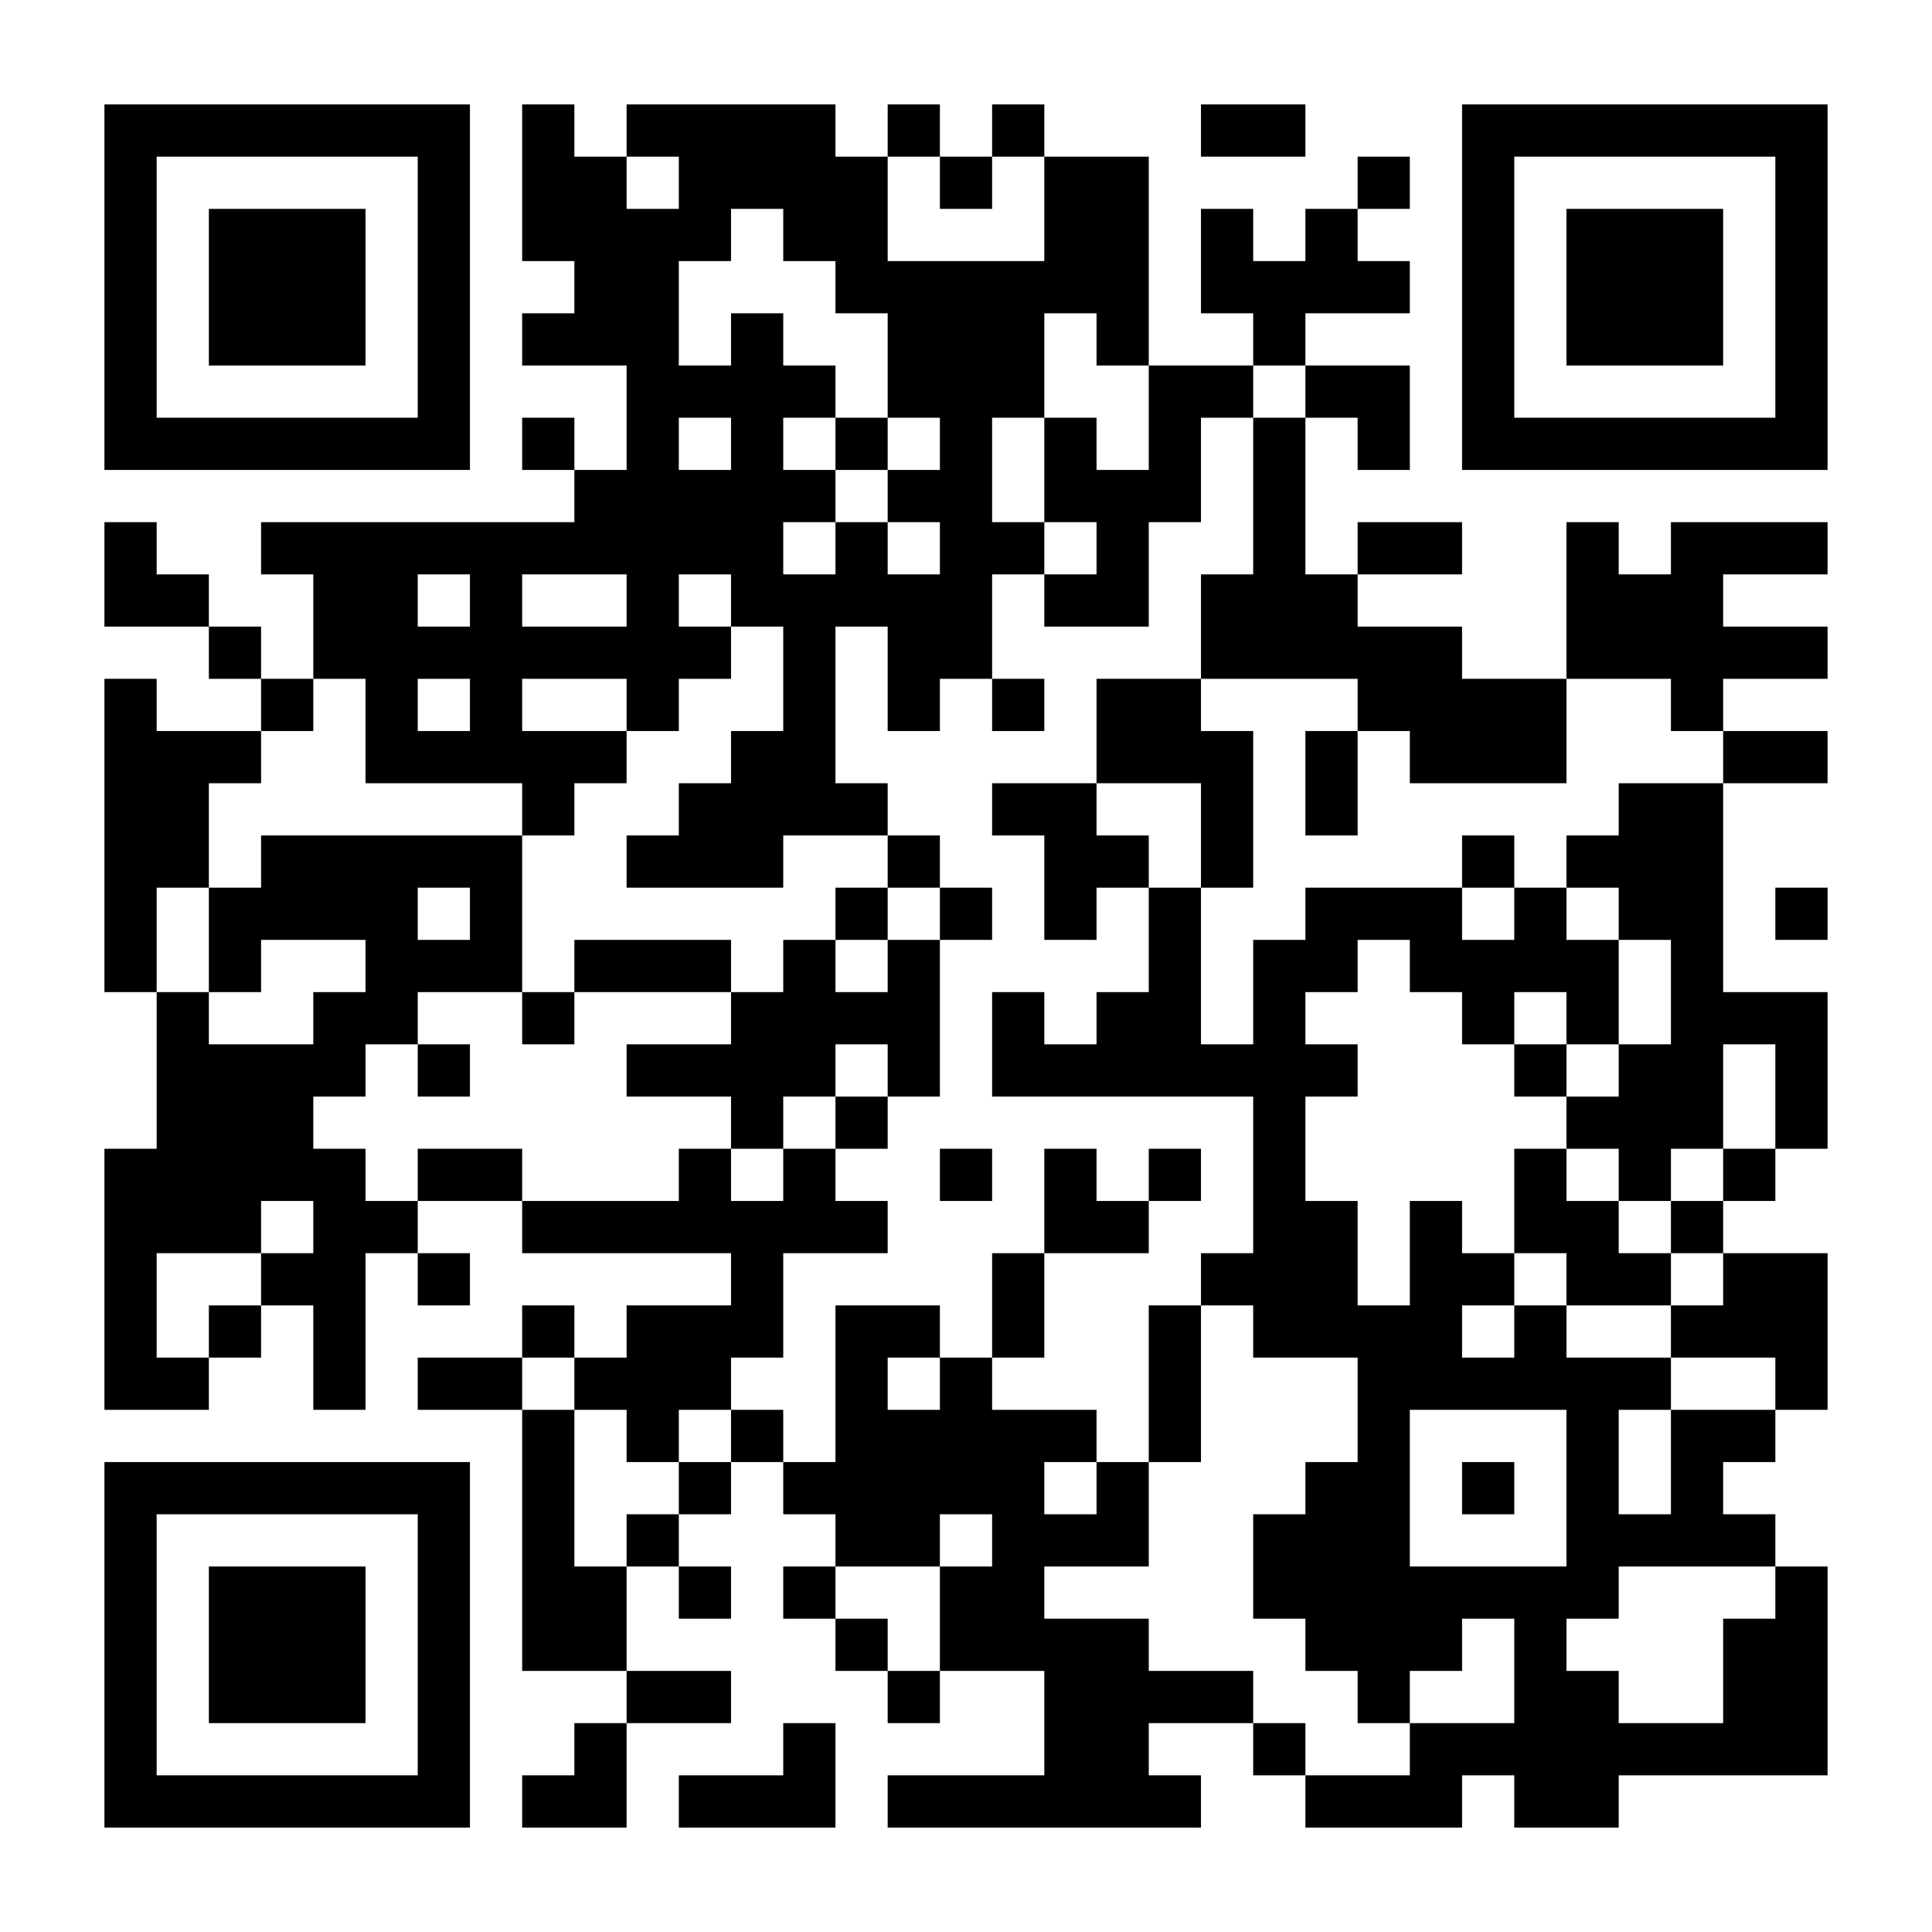
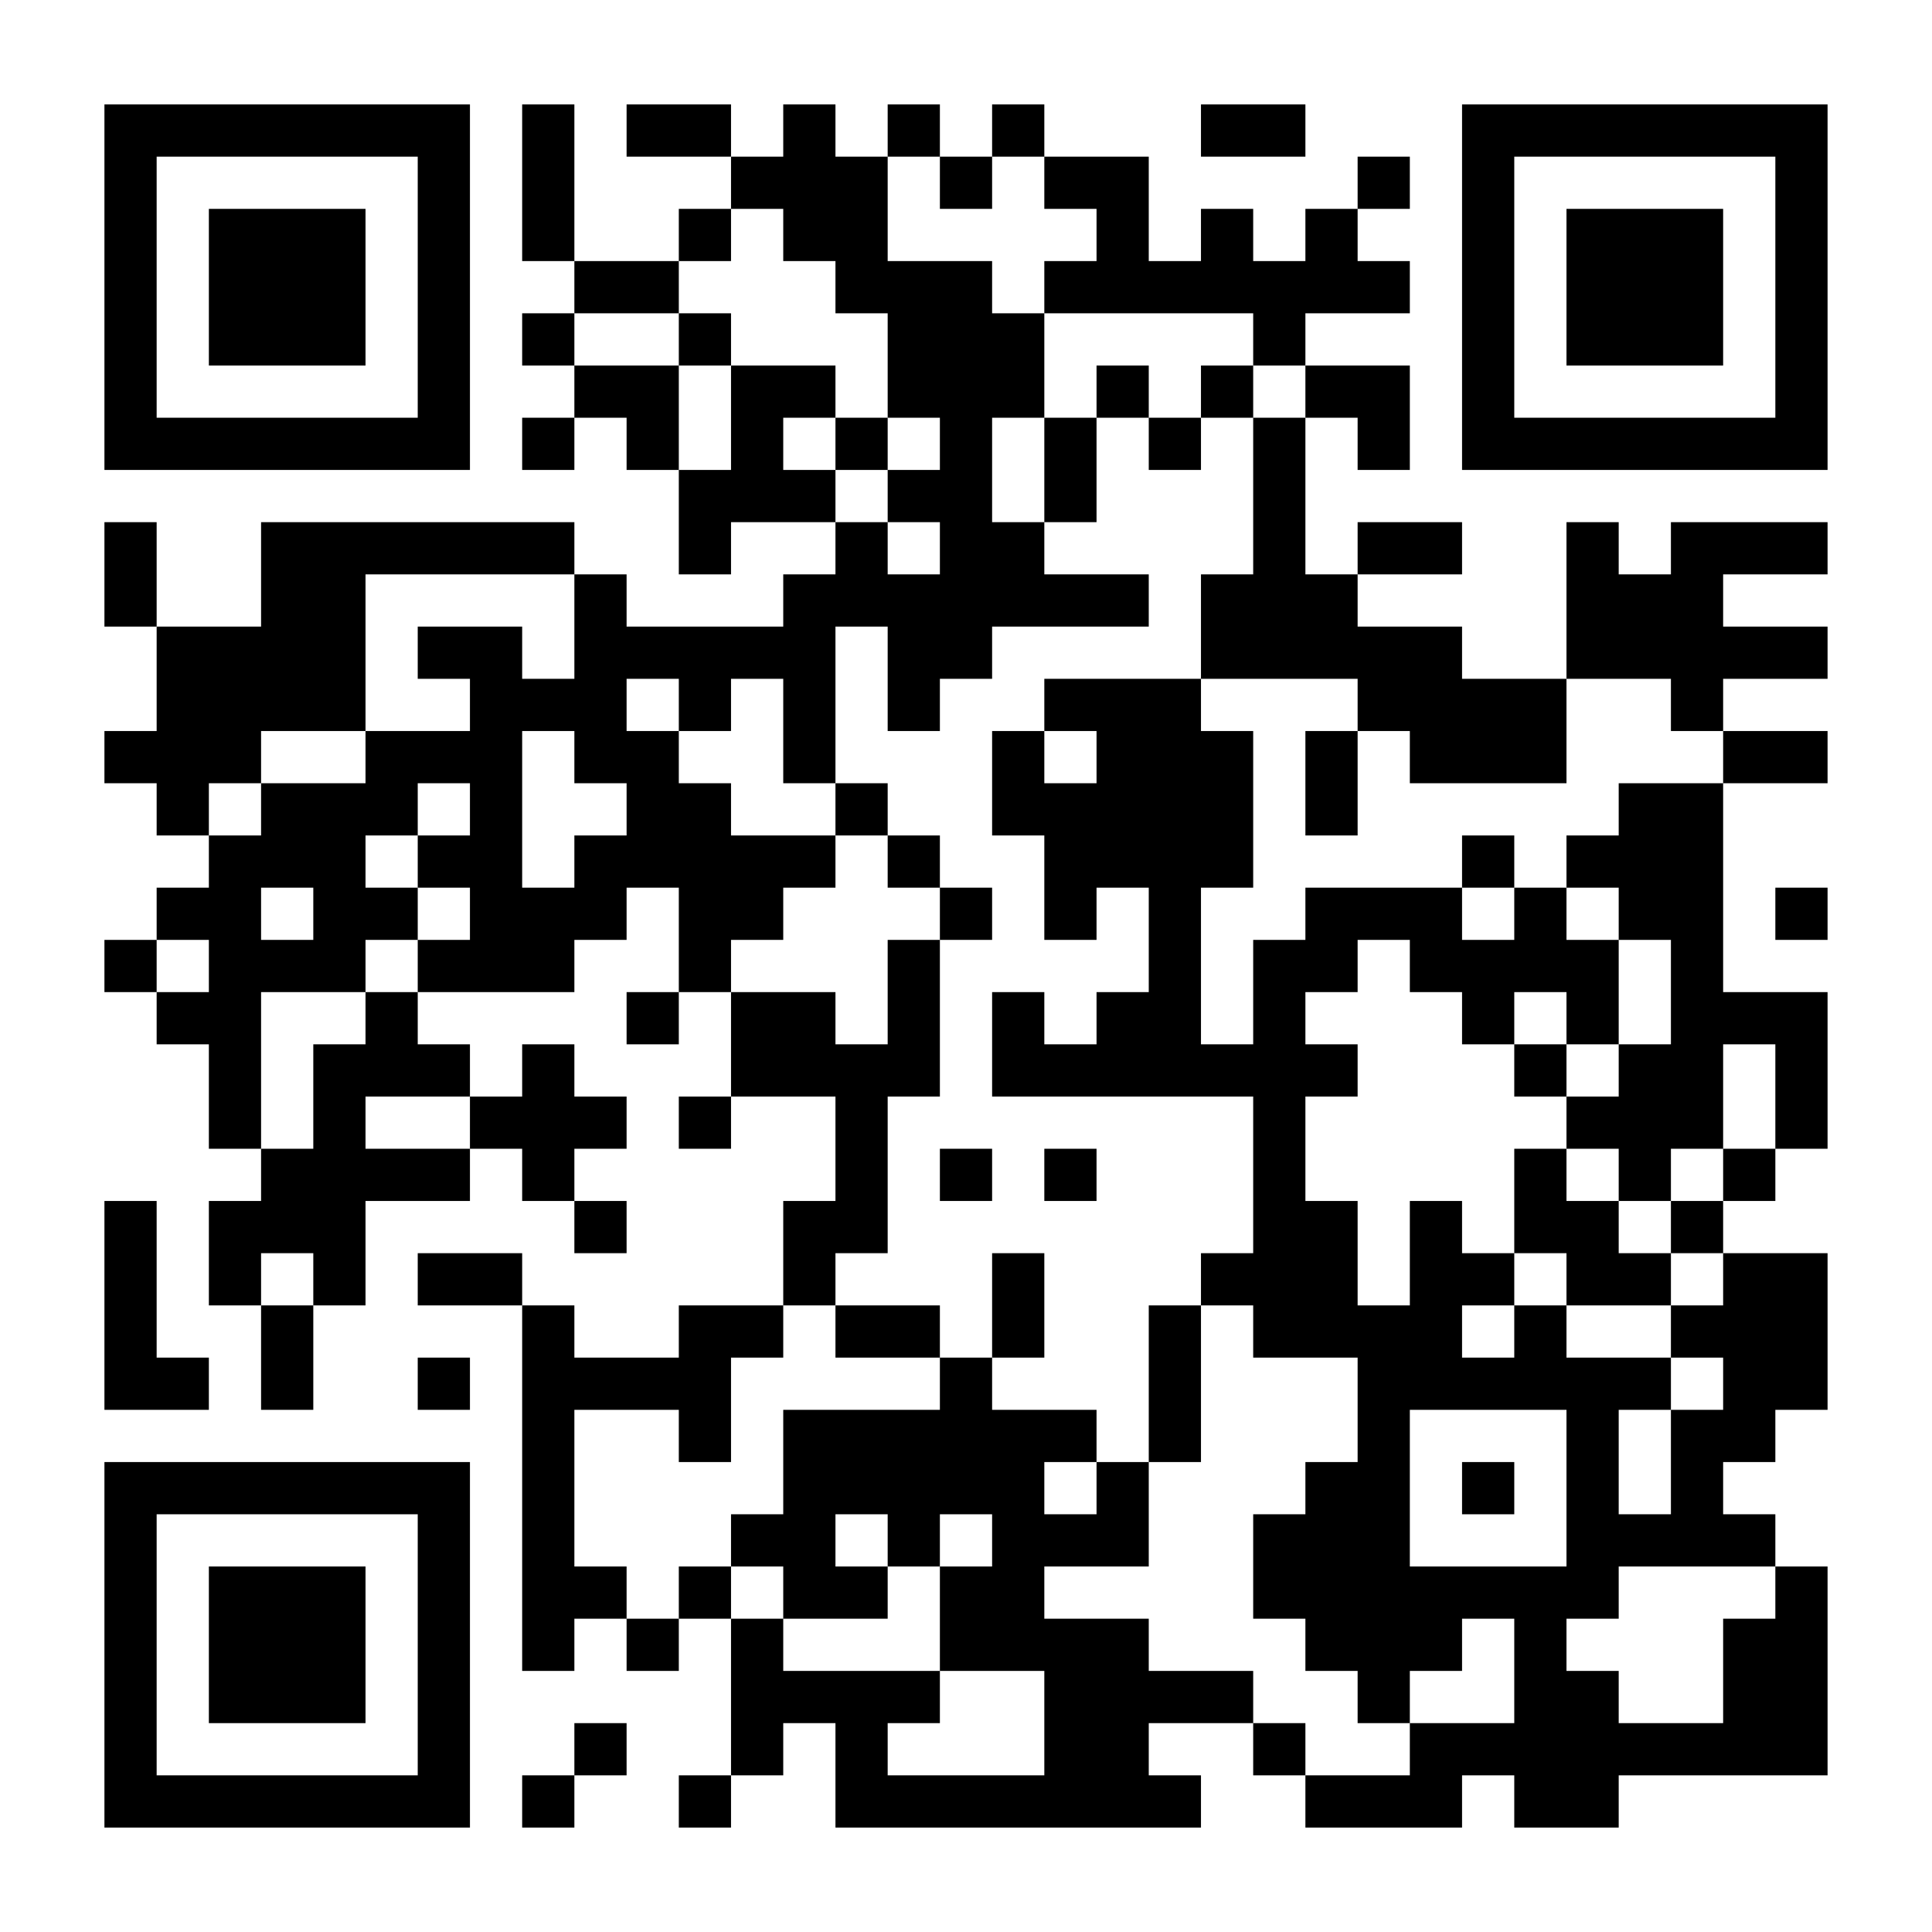
<svg xmlns="http://www.w3.org/2000/svg" width="37mm" height="37mm" version="1.1" viewBox="0 0 37 37">
-   <path d="M2,2H3V3H2zM3,2H4V3H3zM4,2H5V3H4zM5,2H6V3H5zM6,2H7V3H6zM7,2H8V3H7zM8,2H9V3H8zM10,2H11V3H10zM12,2H13V3H12zM13,2H14V3H13zM14,2H15V3H14zM15,2H16V3H15zM17,2H18V3H17zM19,2H20V3H19zM23,2H24V3H23zM24,2H25V3H24zM28,2H29V3H28zM29,2H30V3H29zM30,2H31V3H30zM31,2H32V3H31zM32,2H33V3H32zM33,2H34V3H33zM34,2H35V3H34zM2,3H3V4H2zM8,3H9V4H8zM10,3H11V4H10zM11,3H12V4H11zM13,3H14V4H13zM14,3H15V4H14zM15,3H16V4H15zM16,3H17V4H16zM18,3H19V4H18zM20,3H21V4H20zM21,3H22V4H21zM26,3H27V4H26zM28,3H29V4H28zM34,3H35V4H34zM2,4H3V5H2zM4,4H5V5H4zM5,4H6V5H5zM6,4H7V5H6zM8,4H9V5H8zM10,4H11V5H10zM11,4H12V5H11zM12,4H13V5H12zM13,4H14V5H13zM15,4H16V5H15zM16,4H17V5H16zM20,4H21V5H20zM21,4H22V5H21zM23,4H24V5H23zM25,4H26V5H25zM28,4H29V5H28zM30,4H31V5H30zM31,4H32V5H31zM32,4H33V5H32zM34,4H35V5H34zM2,5H3V6H2zM4,5H5V6H4zM5,5H6V6H5zM6,5H7V6H6zM8,5H9V6H8zM11,5H12V6H11zM12,5H13V6H12zM16,5H17V6H16zM17,5H18V6H17zM18,5H19V6H18zM19,5H20V6H19zM20,5H21V6H20zM21,5H22V6H21zM23,5H24V6H23zM24,5H25V6H24zM25,5H26V6H25zM26,5H27V6H26zM28,5H29V6H28zM30,5H31V6H30zM31,5H32V6H31zM32,5H33V6H32zM34,5H35V6H34zM2,6H3V7H2zM4,6H5V7H4zM5,6H6V7H5zM6,6H7V7H6zM8,6H9V7H8zM10,6H11V7H10zM11,6H12V7H11zM12,6H13V7H12zM14,6H15V7H14zM17,6H18V7H17zM18,6H19V7H18zM19,6H20V7H19zM21,6H22V7H21zM24,6H25V7H24zM28,6H29V7H28zM30,6H31V7H30zM31,6H32V7H31zM32,6H33V7H32zM34,6H35V7H34zM2,7H3V8H2zM8,7H9V8H8zM12,7H13V8H12zM13,7H14V8H13zM14,7H15V8H14zM15,7H16V8H15zM17,7H18V8H17zM18,7H19V8H18zM19,7H20V8H19zM22,7H23V8H22zM23,7H24V8H23zM25,7H26V8H25zM26,7H27V8H26zM28,7H29V8H28zM34,7H35V8H34zM2,8H3V9H2zM3,8H4V9H3zM4,8H5V9H4zM5,8H6V9H5zM6,8H7V9H6zM7,8H8V9H7zM8,8H9V9H8zM10,8H11V9H10zM12,8H13V9H12zM14,8H15V9H14zM16,8H17V9H16zM18,8H19V9H18zM20,8H21V9H20zM22,8H23V9H22zM24,8H25V9H24zM26,8H27V9H26zM28,8H29V9H28zM29,8H30V9H29zM30,8H31V9H30zM31,8H32V9H31zM32,8H33V9H32zM33,8H34V9H33zM34,8H35V9H34zM11,9H12V10H11zM12,9H13V10H12zM13,9H14V10H13zM14,9H15V10H14zM15,9H16V10H15zM17,9H18V10H17zM18,9H19V10H18zM20,9H21V10H20zM21,9H22V10H21zM22,9H23V10H22zM24,9H25V10H24zM2,10H3V11H2zM5,10H6V11H5zM6,10H7V11H6zM7,10H8V11H7zM8,10H9V11H8zM9,10H10V11H9zM10,10H11V11H10zM11,10H12V11H11zM12,10H13V11H12zM13,10H14V11H13zM14,10H15V11H14zM16,10H17V11H16zM18,10H19V11H18zM19,10H20V11H19zM21,10H22V11H21zM24,10H25V11H24zM26,10H27V11H26zM27,10H28V11H27zM30,10H31V11H30zM32,10H33V11H32zM33,10H34V11H33zM34,10H35V11H34zM2,11H3V12H2zM3,11H4V12H3zM6,11H7V12H6zM7,11H8V12H7zM9,11H10V12H9zM12,11H13V12H12zM14,11H15V12H14zM15,11H16V12H15zM16,11H17V12H16zM17,11H18V12H17zM18,11H19V12H18zM20,11H21V12H20zM21,11H22V12H21zM23,11H24V12H23zM24,11H25V12H24zM25,11H26V12H25zM30,11H31V12H30zM31,11H32V12H31zM32,11H33V12H32zM4,12H5V13H4zM6,12H7V13H6zM7,12H8V13H7zM8,12H9V13H8zM9,12H10V13H9zM10,12H11V13H10zM11,12H12V13H11zM12,12H13V13H12zM13,12H14V13H13zM15,12H16V13H15zM17,12H18V13H17zM18,12H19V13H18zM23,12H24V13H23zM24,12H25V13H24zM25,12H26V13H25zM26,12H27V13H26zM27,12H28V13H27zM30,12H31V13H30zM31,12H32V13H31zM32,12H33V13H32zM33,12H34V13H33zM34,12H35V13H34zM2,13H3V14H2zM5,13H6V14H5zM7,13H8V14H7zM9,13H10V14H9zM12,13H13V14H12zM15,13H16V14H15zM17,13H18V14H17zM19,13H20V14H19zM21,13H22V14H21zM22,13H23V14H22zM26,13H27V14H26zM27,13H28V14H27zM28,13H29V14H28zM29,13H30V14H29zM32,13H33V14H32zM2,14H3V15H2zM3,14H4V15H3zM4,14H5V15H4zM7,14H8V15H7zM8,14H9V15H8zM9,14H10V15H9zM10,14H11V15H10zM11,14H12V15H11zM14,14H15V15H14zM15,14H16V15H15zM21,14H22V15H21zM22,14H23V15H22zM23,14H24V15H23zM25,14H26V15H25zM27,14H28V15H27zM28,14H29V15H28zM29,14H30V15H29zM33,14H34V15H33zM34,14H35V15H34zM2,15H3V16H2zM3,15H4V16H3zM10,15H11V16H10zM13,15H14V16H13zM14,15H15V16H14zM15,15H16V16H15zM16,15H17V16H16zM19,15H20V16H19zM20,15H21V16H20zM23,15H24V16H23zM25,15H26V16H25zM31,15H32V16H31zM32,15H33V16H32zM2,16H3V17H2zM3,16H4V17H3zM5,16H6V17H5zM6,16H7V17H6zM7,16H8V17H7zM8,16H9V17H8zM9,16H10V17H9zM12,16H13V17H12zM13,16H14V17H13zM14,16H15V17H14zM17,16H18V17H17zM20,16H21V17H20zM21,16H22V17H21zM23,16H24V17H23zM28,16H29V17H28zM30,16H31V17H30zM31,16H32V17H31zM32,16H33V17H32zM2,17H3V18H2zM4,17H5V18H4zM5,17H6V18H5zM6,17H7V18H6zM7,17H8V18H7zM9,17H10V18H9zM16,17H17V18H16zM18,17H19V18H18zM20,17H21V18H20zM22,17H23V18H22zM25,17H26V18H25zM26,17H27V18H26zM27,17H28V18H27zM29,17H30V18H29zM31,17H32V18H31zM32,17H33V18H32zM34,17H35V18H34zM2,18H3V19H2zM4,18H5V19H4zM7,18H8V19H7zM8,18H9V19H8zM9,18H10V19H9zM11,18H12V19H11zM12,18H13V19H12zM13,18H14V19H13zM15,18H16V19H15zM17,18H18V19H17zM22,18H23V19H22zM24,18H25V19H24zM25,18H26V19H25zM27,18H28V19H27zM28,18H29V19H28zM29,18H30V19H29zM30,18H31V19H30zM32,18H33V19H32zM3,19H4V20H3zM6,19H7V20H6zM7,19H8V20H7zM10,19H11V20H10zM14,19H15V20H14zM15,19H16V20H15zM16,19H17V20H16zM17,19H18V20H17zM19,19H20V20H19zM21,19H22V20H21zM22,19H23V20H22zM24,19H25V20H24zM28,19H29V20H28zM30,19H31V20H30zM32,19H33V20H32zM33,19H34V20H33zM34,19H35V20H34zM3,20H4V21H3zM4,20H5V21H4zM5,20H6V21H5zM6,20H7V21H6zM8,20H9V21H8zM12,20H13V21H12zM13,20H14V21H13zM14,20H15V21H14zM15,20H16V21H15zM17,20H18V21H17zM19,20H20V21H19zM20,20H21V21H20zM21,20H22V21H21zM22,20H23V21H22zM23,20H24V21H23zM24,20H25V21H24zM25,20H26V21H25zM29,20H30V21H29zM31,20H32V21H31zM32,20H33V21H32zM34,20H35V21H34zM3,21H4V22H3zM4,21H5V22H4zM5,21H6V22H5zM14,21H15V22H14zM16,21H17V22H16zM24,21H25V22H24zM30,21H31V22H30zM31,21H32V22H31zM32,21H33V22H32zM34,21H35V22H34zM2,22H3V23H2zM3,22H4V23H3zM4,22H5V23H4zM5,22H6V23H5zM6,22H7V23H6zM8,22H9V23H8zM9,22H10V23H9zM13,22H14V23H13zM15,22H16V23H15zM18,22H19V23H18zM20,22H21V23H20zM22,22H23V23H22zM24,22H25V23H24zM29,22H30V23H29zM31,22H32V23H31zM33,22H34V23H33zM2,23H3V24H2zM3,23H4V24H3zM4,23H5V24H4zM6,23H7V24H6zM7,23H8V24H7zM10,23H11V24H10zM11,23H12V24H11zM12,23H13V24H12zM13,23H14V24H13zM14,23H15V24H14zM15,23H16V24H15zM16,23H17V24H16zM20,23H21V24H20zM21,23H22V24H21zM24,23H25V24H24zM25,23H26V24H25zM27,23H28V24H27zM29,23H30V24H29zM30,23H31V24H30zM32,23H33V24H32zM2,24H3V25H2zM5,24H6V25H5zM6,24H7V25H6zM8,24H9V25H8zM14,24H15V25H14zM19,24H20V25H19zM23,24H24V25H23zM24,24H25V25H24zM25,24H26V25H25zM27,24H28V25H27zM28,24H29V25H28zM30,24H31V25H30zM31,24H32V25H31zM33,24H34V25H33zM34,24H35V25H34zM2,25H3V26H2zM4,25H5V26H4zM6,25H7V26H6zM10,25H11V26H10zM12,25H13V26H12zM13,25H14V26H13zM14,25H15V26H14zM16,25H17V26H16zM17,25H18V26H17zM19,25H20V26H19zM22,25H23V26H22zM24,25H25V26H24zM25,25H26V26H25zM26,25H27V26H26zM27,25H28V26H27zM29,25H30V26H29zM32,25H33V26H32zM33,25H34V26H33zM34,25H35V26H34zM2,26H3V27H2zM3,26H4V27H3zM6,26H7V27H6zM8,26H9V27H8zM9,26H10V27H9zM11,26H12V27H11zM12,26H13V27H12zM13,26H14V27H13zM16,26H17V27H16zM18,26H19V27H18zM22,26H23V27H22zM26,26H27V27H26zM27,26H28V27H27zM28,26H29V27H28zM29,26H30V27H29zM30,26H31V27H30zM31,26H32V27H31zM34,26H35V27H34zM10,27H11V28H10zM12,27H13V28H12zM14,27H15V28H14zM16,27H17V28H16zM17,27H18V28H17zM18,27H19V28H18zM19,27H20V28H19zM20,27H21V28H20zM22,27H23V28H22zM26,27H27V28H26zM30,27H31V28H30zM32,27H33V28H32zM33,27H34V28H33zM2,28H3V29H2zM3,28H4V29H3zM4,28H5V29H4zM5,28H6V29H5zM6,28H7V29H6zM7,28H8V29H7zM8,28H9V29H8zM10,28H11V29H10zM13,28H14V29H13zM15,28H16V29H15zM16,28H17V29H16zM17,28H18V29H17zM18,28H19V29H18zM19,28H20V29H19zM21,28H22V29H21zM25,28H26V29H25zM26,28H27V29H26zM28,28H29V29H28zM30,28H31V29H30zM32,28H33V29H32zM2,29H3V30H2zM8,29H9V30H8zM10,29H11V30H10zM12,29H13V30H12zM16,29H17V30H16zM17,29H18V30H17zM19,29H20V30H19zM20,29H21V30H20zM21,29H22V30H21zM24,29H25V30H24zM25,29H26V30H25zM26,29H27V30H26zM30,29H31V30H30zM31,29H32V30H31zM32,29H33V30H32zM33,29H34V30H33zM2,30H3V31H2zM4,30H5V31H4zM5,30H6V31H5zM6,30H7V31H6zM8,30H9V31H8zM10,30H11V31H10zM11,30H12V31H11zM13,30H14V31H13zM15,30H16V31H15zM18,30H19V31H18zM19,30H20V31H19zM24,30H25V31H24zM25,30H26V31H25zM26,30H27V31H26zM27,30H28V31H27zM28,30H29V31H28zM29,30H30V31H29zM30,30H31V31H30zM34,30H35V31H34zM2,31H3V32H2zM4,31H5V32H4zM5,31H6V32H5zM6,31H7V32H6zM8,31H9V32H8zM10,31H11V32H10zM11,31H12V32H11zM16,31H17V32H16zM18,31H19V32H18zM19,31H20V32H19zM20,31H21V32H20zM21,31H22V32H21zM25,31H26V32H25zM26,31H27V32H26zM27,31H28V32H27zM29,31H30V32H29zM33,31H34V32H33zM34,31H35V32H34zM2,32H3V33H2zM4,32H5V33H4zM5,32H6V33H5zM6,32H7V33H6zM8,32H9V33H8zM12,32H13V33H12zM13,32H14V33H13zM17,32H18V33H17zM20,32H21V33H20zM21,32H22V33H21zM22,32H23V33H22zM23,32H24V33H23zM26,32H27V33H26zM29,32H30V33H29zM30,32H31V33H30zM33,32H34V33H33zM34,32H35V33H34zM2,33H3V34H2zM8,33H9V34H8zM11,33H12V34H11zM15,33H16V34H15zM20,33H21V34H20zM21,33H22V34H21zM24,33H25V34H24zM27,33H28V34H27zM28,33H29V34H28zM29,33H30V34H29zM30,33H31V34H30zM31,33H32V34H31zM32,33H33V34H32zM33,33H34V34H33zM34,33H35V34H34zM2,34H3V35H2zM3,34H4V35H3zM4,34H5V35H4zM5,34H6V35H5zM6,34H7V35H6zM7,34H8V35H7zM8,34H9V35H8zM10,34H11V35H10zM11,34H12V35H11zM13,34H14V35H13zM14,34H15V35H14zM15,34H16V35H15zM17,34H18V35H17zM18,34H19V35H18zM19,34H20V35H19zM20,34H21V35H20zM21,34H22V35H21zM22,34H23V35H22zM25,34H26V35H25zM26,34H27V35H26zM27,34H28V35H27zM29,34H30V35H29zM30,34H31V35H30z" id="qr-path" fill="#000000" fill-opacity="1" fill-rule="nonzero" stroke="none" />
+   <path d="M2,2H3V3H2zM3,2H4V3H3zM4,2H5V3H4zM5,2H6V3H5zM6,2H7V3H6zM7,2H8V3H7zM8,2H9V3H8zM10,2H11V3H10zM12,2H13V3H12zM13,2H14V3H13zM15,2H16V3H15zM17,2H18V3H17zM19,2H20V3H19zM23,2H24V3H23zM24,2H25V3H24zM28,2H29V3H28zM29,2H30V3H29zM30,2H31V3H30zM31,2H32V3H31zM32,2H33V3H32zM33,2H34V3H33zM34,2H35V3H34zM2,3H3V4H2zM8,3H9V4H8zM10,3H11V4H10zM14,3H15V4H14zM15,3H16V4H15zM16,3H17V4H16zM18,3H19V4H18zM20,3H21V4H20zM21,3H22V4H21zM26,3H27V4H26zM28,3H29V4H28zM34,3H35V4H34zM2,4H3V5H2zM4,4H5V5H4zM5,4H6V5H5zM6,4H7V5H6zM8,4H9V5H8zM10,4H11V5H10zM13,4H14V5H13zM15,4H16V5H15zM16,4H17V5H16zM21,4H22V5H21zM23,4H24V5H23zM25,4H26V5H25zM28,4H29V5H28zM30,4H31V5H30zM31,4H32V5H31zM32,4H33V5H32zM34,4H35V5H34zM2,5H3V6H2zM4,5H5V6H4zM5,5H6V6H5zM6,5H7V6H6zM8,5H9V6H8zM11,5H12V6H11zM12,5H13V6H12zM16,5H17V6H16zM17,5H18V6H17zM18,5H19V6H18zM20,5H21V6H20zM21,5H22V6H21zM22,5H23V6H22zM23,5H24V6H23zM24,5H25V6H24zM25,5H26V6H25zM26,5H27V6H26zM28,5H29V6H28zM30,5H31V6H30zM31,5H32V6H31zM32,5H33V6H32zM34,5H35V6H34zM2,6H3V7H2zM4,6H5V7H4zM5,6H6V7H5zM6,6H7V7H6zM8,6H9V7H8zM10,6H11V7H10zM13,6H14V7H13zM17,6H18V7H17zM18,6H19V7H18zM19,6H20V7H19zM24,6H25V7H24zM28,6H29V7H28zM30,6H31V7H30zM31,6H32V7H31zM32,6H33V7H32zM34,6H35V7H34zM2,7H3V8H2zM8,7H9V8H8zM11,7H12V8H11zM12,7H13V8H12zM14,7H15V8H14zM15,7H16V8H15zM17,7H18V8H17zM18,7H19V8H18zM19,7H20V8H19zM21,7H22V8H21zM23,7H24V8H23zM25,7H26V8H25zM26,7H27V8H26zM28,7H29V8H28zM34,7H35V8H34zM2,8H3V9H2zM3,8H4V9H3zM4,8H5V9H4zM5,8H6V9H5zM6,8H7V9H6zM7,8H8V9H7zM8,8H9V9H8zM10,8H11V9H10zM12,8H13V9H12zM14,8H15V9H14zM16,8H17V9H16zM18,8H19V9H18zM20,8H21V9H20zM22,8H23V9H22zM24,8H25V9H24zM26,8H27V9H26zM28,8H29V9H28zM29,8H30V9H29zM30,8H31V9H30zM31,8H32V9H31zM32,8H33V9H32zM33,8H34V9H33zM34,8H35V9H34zM13,9H14V10H13zM14,9H15V10H14zM15,9H16V10H15zM17,9H18V10H17zM18,9H19V10H18zM20,9H21V10H20zM24,9H25V10H24zM2,10H3V11H2zM5,10H6V11H5zM6,10H7V11H6zM7,10H8V11H7zM8,10H9V11H8zM9,10H10V11H9zM10,10H11V11H10zM13,10H14V11H13zM16,10H17V11H16zM18,10H19V11H18zM19,10H20V11H19zM24,10H25V11H24zM26,10H27V11H26zM27,10H28V11H27zM30,10H31V11H30zM32,10H33V11H32zM33,10H34V11H33zM34,10H35V11H34zM2,11H3V12H2zM5,11H6V12H5zM6,11H7V12H6zM11,11H12V12H11zM15,11H16V12H15zM16,11H17V12H16zM17,11H18V12H17zM18,11H19V12H18zM19,11H20V12H19zM20,11H21V12H20zM21,11H22V12H21zM23,11H24V12H23zM24,11H25V12H24zM25,11H26V12H25zM30,11H31V12H30zM31,11H32V12H31zM32,11H33V12H32zM3,12H4V13H3zM4,12H5V13H4zM5,12H6V13H5zM6,12H7V13H6zM8,12H9V13H8zM9,12H10V13H9zM11,12H12V13H11zM12,12H13V13H12zM13,12H14V13H13zM14,12H15V13H14zM15,12H16V13H15zM17,12H18V13H17zM18,12H19V13H18zM23,12H24V13H23zM24,12H25V13H24zM25,12H26V13H25zM26,12H27V13H26zM27,12H28V13H27zM30,12H31V13H30zM31,12H32V13H31zM32,12H33V13H32zM33,12H34V13H33zM34,12H35V13H34zM3,13H4V14H3zM4,13H5V14H4zM5,13H6V14H5zM6,13H7V14H6zM9,13H10V14H9zM10,13H11V14H10zM11,13H12V14H11zM13,13H14V14H13zM15,13H16V14H15zM17,13H18V14H17zM20,13H21V14H20zM21,13H22V14H21zM22,13H23V14H22zM26,13H27V14H26zM27,13H28V14H27zM28,13H29V14H28zM29,13H30V14H29zM32,13H33V14H32zM2,14H3V15H2zM3,14H4V15H3zM4,14H5V15H4zM7,14H8V15H7zM8,14H9V15H8zM9,14H10V15H9zM11,14H12V15H11zM12,14H13V15H12zM15,14H16V15H15zM19,14H20V15H19zM21,14H22V15H21zM22,14H23V15H22zM23,14H24V15H23zM25,14H26V15H25zM27,14H28V15H27zM28,14H29V15H28zM29,14H30V15H29zM33,14H34V15H33zM34,14H35V15H34zM3,15H4V16H3zM5,15H6V16H5zM6,15H7V16H6zM7,15H8V16H7zM9,15H10V16H9zM12,15H13V16H12zM13,15H14V16H13zM16,15H17V16H16zM19,15H20V16H19zM20,15H21V16H20zM21,15H22V16H21zM22,15H23V16H22zM23,15H24V16H23zM25,15H26V16H25zM31,15H32V16H31zM32,15H33V16H32zM4,16H5V17H4zM5,16H6V17H5zM6,16H7V17H6zM8,16H9V17H8zM9,16H10V17H9zM11,16H12V17H11zM12,16H13V17H12zM13,16H14V17H13zM14,16H15V17H14zM15,16H16V17H15zM17,16H18V17H17zM20,16H21V17H20zM21,16H22V17H21zM22,16H23V17H22zM23,16H24V17H23zM28,16H29V17H28zM30,16H31V17H30zM31,16H32V17H31zM32,16H33V17H32zM3,17H4V18H3zM4,17H5V18H4zM6,17H7V18H6zM7,17H8V18H7zM9,17H10V18H9zM10,17H11V18H10zM11,17H12V18H11zM13,17H14V18H13zM14,17H15V18H14zM18,17H19V18H18zM20,17H21V18H20zM22,17H23V18H22zM25,17H26V18H25zM26,17H27V18H26zM27,17H28V18H27zM29,17H30V18H29zM31,17H32V18H31zM32,17H33V18H32zM34,17H35V18H34zM2,18H3V19H2zM4,18H5V19H4zM5,18H6V19H5zM6,18H7V19H6zM8,18H9V19H8zM9,18H10V19H9zM10,18H11V19H10zM13,18H14V19H13zM17,18H18V19H17zM22,18H23V19H22zM24,18H25V19H24zM25,18H26V19H25zM27,18H28V19H27zM28,18H29V19H28zM29,18H30V19H29zM30,18H31V19H30zM32,18H33V19H32zM3,19H4V20H3zM4,19H5V20H4zM7,19H8V20H7zM12,19H13V20H12zM14,19H15V20H14zM15,19H16V20H15zM17,19H18V20H17zM19,19H20V20H19zM21,19H22V20H21zM22,19H23V20H22zM24,19H25V20H24zM28,19H29V20H28zM30,19H31V20H30zM32,19H33V20H32zM33,19H34V20H33zM34,19H35V20H34zM4,20H5V21H4zM6,20H7V21H6zM7,20H8V21H7zM8,20H9V21H8zM10,20H11V21H10zM14,20H15V21H14zM15,20H16V21H15zM16,20H17V21H16zM17,20H18V21H17zM19,20H20V21H19zM20,20H21V21H20zM21,20H22V21H21zM22,20H23V21H22zM23,20H24V21H23zM24,20H25V21H24zM25,20H26V21H25zM29,20H30V21H29zM31,20H32V21H31zM32,20H33V21H32zM34,20H35V21H34zM4,21H5V22H4zM6,21H7V22H6zM9,21H10V22H9zM10,21H11V22H10zM11,21H12V22H11zM13,21H14V22H13zM16,21H17V22H16zM24,21H25V22H24zM30,21H31V22H30zM31,21H32V22H31zM32,21H33V22H32zM34,21H35V22H34zM5,22H6V23H5zM6,22H7V23H6zM7,22H8V23H7zM8,22H9V23H8zM10,22H11V23H10zM16,22H17V23H16zM18,22H19V23H18zM20,22H21V23H20zM24,22H25V23H24zM29,22H30V23H29zM31,22H32V23H31zM33,22H34V23H33zM2,23H3V24H2zM4,23H5V24H4zM5,23H6V24H5zM6,23H7V24H6zM11,23H12V24H11zM15,23H16V24H15zM16,23H17V24H16zM24,23H25V24H24zM25,23H26V24H25zM27,23H28V24H27zM29,23H30V24H29zM30,23H31V24H30zM32,23H33V24H32zM2,24H3V25H2zM4,24H5V25H4zM6,24H7V25H6zM8,24H9V25H8zM9,24H10V25H9zM15,24H16V25H15zM19,24H20V25H19zM23,24H24V25H23zM24,24H25V25H24zM25,24H26V25H25zM27,24H28V25H27zM28,24H29V25H28zM30,24H31V25H30zM31,24H32V25H31zM33,24H34V25H33zM34,24H35V25H34zM2,25H3V26H2zM5,25H6V26H5zM10,25H11V26H10zM13,25H14V26H13zM14,25H15V26H14zM16,25H17V26H16zM17,25H18V26H17zM19,25H20V26H19zM22,25H23V26H22zM24,25H25V26H24zM25,25H26V26H25zM26,25H27V26H26zM27,25H28V26H27zM29,25H30V26H29zM32,25H33V26H32zM33,25H34V26H33zM34,25H35V26H34zM2,26H3V27H2zM3,26H4V27H3zM5,26H6V27H5zM8,26H9V27H8zM10,26H11V27H10zM11,26H12V27H11zM12,26H13V27H12zM13,26H14V27H13zM18,26H19V27H18zM22,26H23V27H22zM26,26H27V27H26zM27,26H28V27H27zM28,26H29V27H28zM29,26H30V27H29zM30,26H31V27H30zM31,26H32V27H31zM33,26H34V27H33zM34,26H35V27H34zM10,27H11V28H10zM13,27H14V28H13zM15,27H16V28H15zM16,27H17V28H16zM17,27H18V28H17zM18,27H19V28H18zM19,27H20V28H19zM20,27H21V28H20zM22,27H23V28H22zM26,27H27V28H26zM30,27H31V28H30zM32,27H33V28H32zM33,27H34V28H33zM2,28H3V29H2zM3,28H4V29H3zM4,28H5V29H4zM5,28H6V29H5zM6,28H7V29H6zM7,28H8V29H7zM8,28H9V29H8zM10,28H11V29H10zM15,28H16V29H15zM16,28H17V29H16zM17,28H18V29H17zM18,28H19V29H18zM19,28H20V29H19zM21,28H22V29H21zM25,28H26V29H25zM26,28H27V29H26zM28,28H29V29H28zM30,28H31V29H30zM32,28H33V29H32zM2,29H3V30H2zM8,29H9V30H8zM10,29H11V30H10zM14,29H15V30H14zM15,29H16V30H15zM17,29H18V30H17zM19,29H20V30H19zM20,29H21V30H20zM21,29H22V30H21zM24,29H25V30H24zM25,29H26V30H25zM26,29H27V30H26zM30,29H31V30H30zM31,29H32V30H31zM32,29H33V30H32zM33,29H34V30H33zM2,30H3V31H2zM4,30H5V31H4zM5,30H6V31H5zM6,30H7V31H6zM8,30H9V31H8zM10,30H11V31H10zM11,30H12V31H11zM13,30H14V31H13zM15,30H16V31H15zM16,30H17V31H16zM18,30H19V31H18zM19,30H20V31H19zM24,30H25V31H24zM25,30H26V31H25zM26,30H27V31H26zM27,30H28V31H27zM28,30H29V31H28zM29,30H30V31H29zM30,30H31V31H30zM34,30H35V31H34zM2,31H3V32H2zM4,31H5V32H4zM5,31H6V32H5zM6,31H7V32H6zM8,31H9V32H8zM10,31H11V32H10zM12,31H13V32H12zM14,31H15V32H14zM18,31H19V32H18zM19,31H20V32H19zM20,31H21V32H20zM21,31H22V32H21zM25,31H26V32H25zM26,31H27V32H26zM27,31H28V32H27zM29,31H30V32H29zM33,31H34V32H33zM34,31H35V32H34zM2,32H3V33H2zM4,32H5V33H4zM5,32H6V33H5zM6,32H7V33H6zM8,32H9V33H8zM14,32H15V33H14zM15,32H16V33H15zM16,32H17V33H16zM17,32H18V33H17zM20,32H21V33H20zM21,32H22V33H21zM22,32H23V33H22zM23,32H24V33H23zM26,32H27V33H26zM29,32H30V33H29zM30,32H31V33H30zM33,32H34V33H33zM34,32H35V33H34zM2,33H3V34H2zM8,33H9V34H8zM11,33H12V34H11zM14,33H15V34H14zM16,33H17V34H16zM20,33H21V34H20zM21,33H22V34H21zM24,33H25V34H24zM27,33H28V34H27zM28,33H29V34H28zM29,33H30V34H29zM30,33H31V34H30zM31,33H32V34H31zM32,33H33V34H32zM33,33H34V34H33zM34,33H35V34H34zM2,34H3V35H2zM3,34H4V35H3zM4,34H5V35H4zM5,34H6V35H5zM6,34H7V35H6zM7,34H8V35H7zM8,34H9V35H8zM10,34H11V35H10zM13,34H14V35H13zM16,34H17V35H16zM17,34H18V35H17zM18,34H19V35H18zM19,34H20V35H19zM20,34H21V35H20zM21,34H22V35H21zM22,34H23V35H22zM25,34H26V35H25zM26,34H27V35H26zM27,34H28V35H27zM29,34H30V35H29zM30,34H31V35H30z" id="qr-path" fill="#000000" fill-opacity="1" fill-rule="nonzero" stroke="none" />
</svg>
